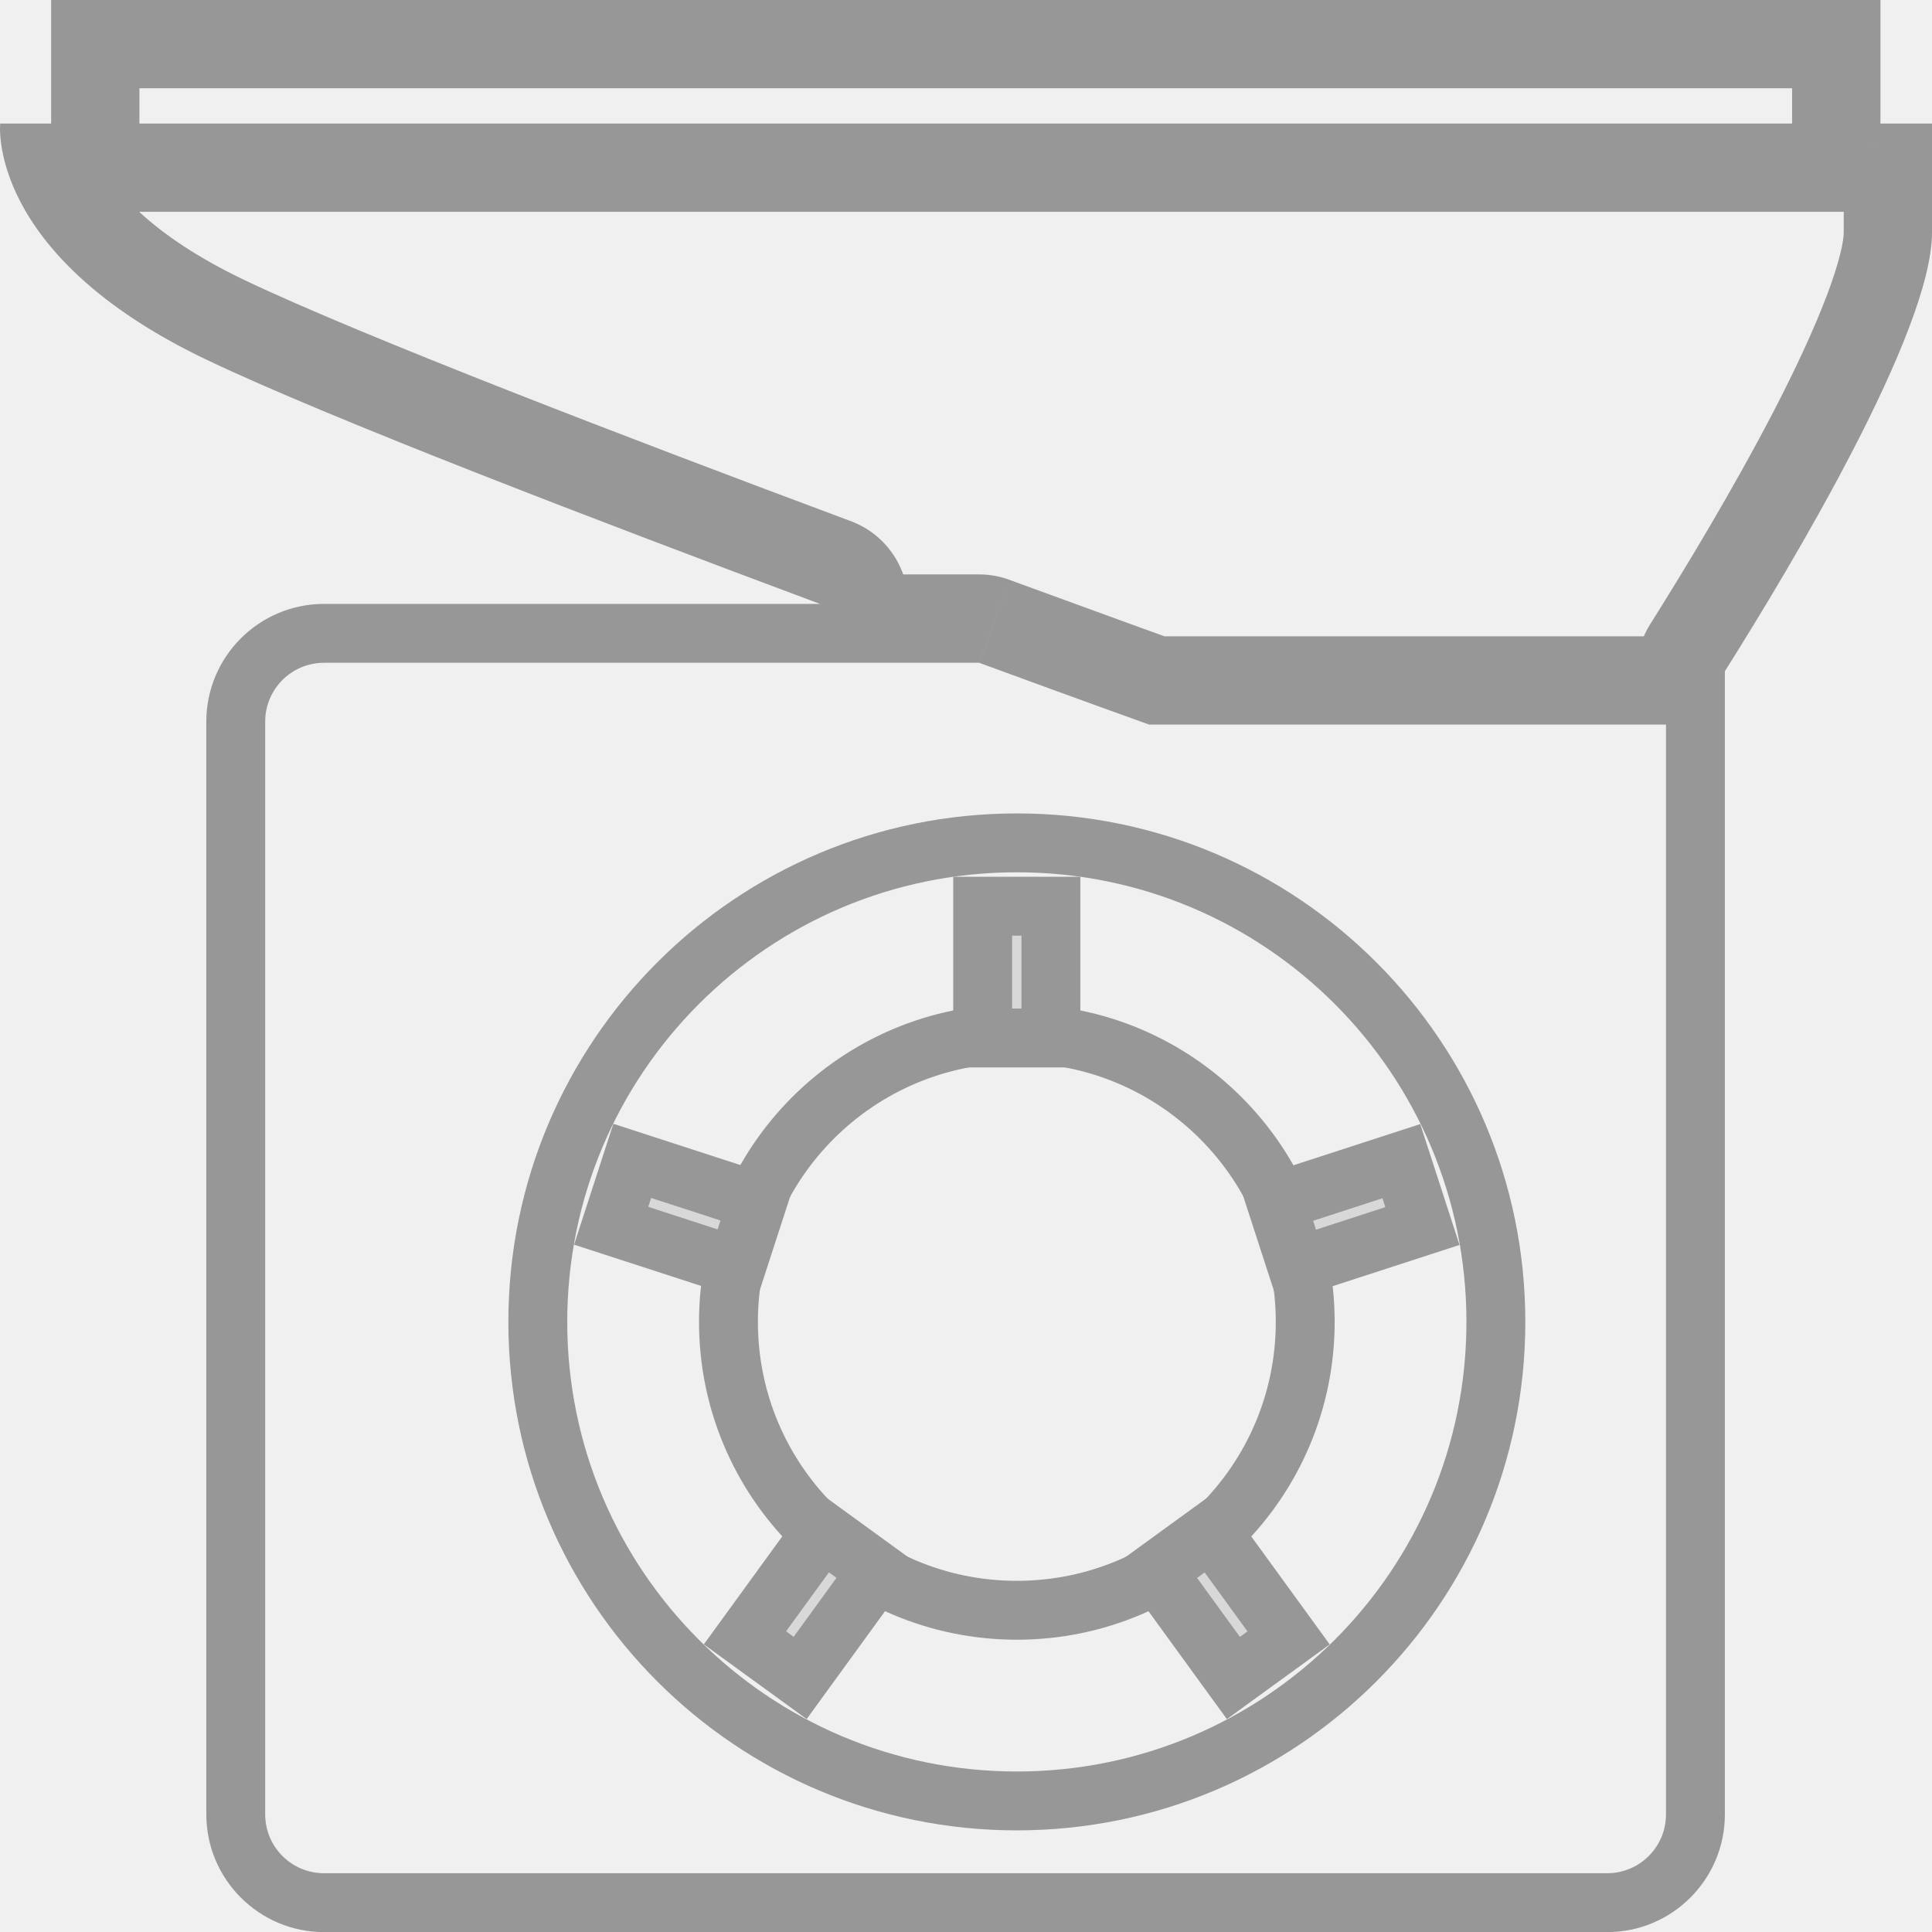
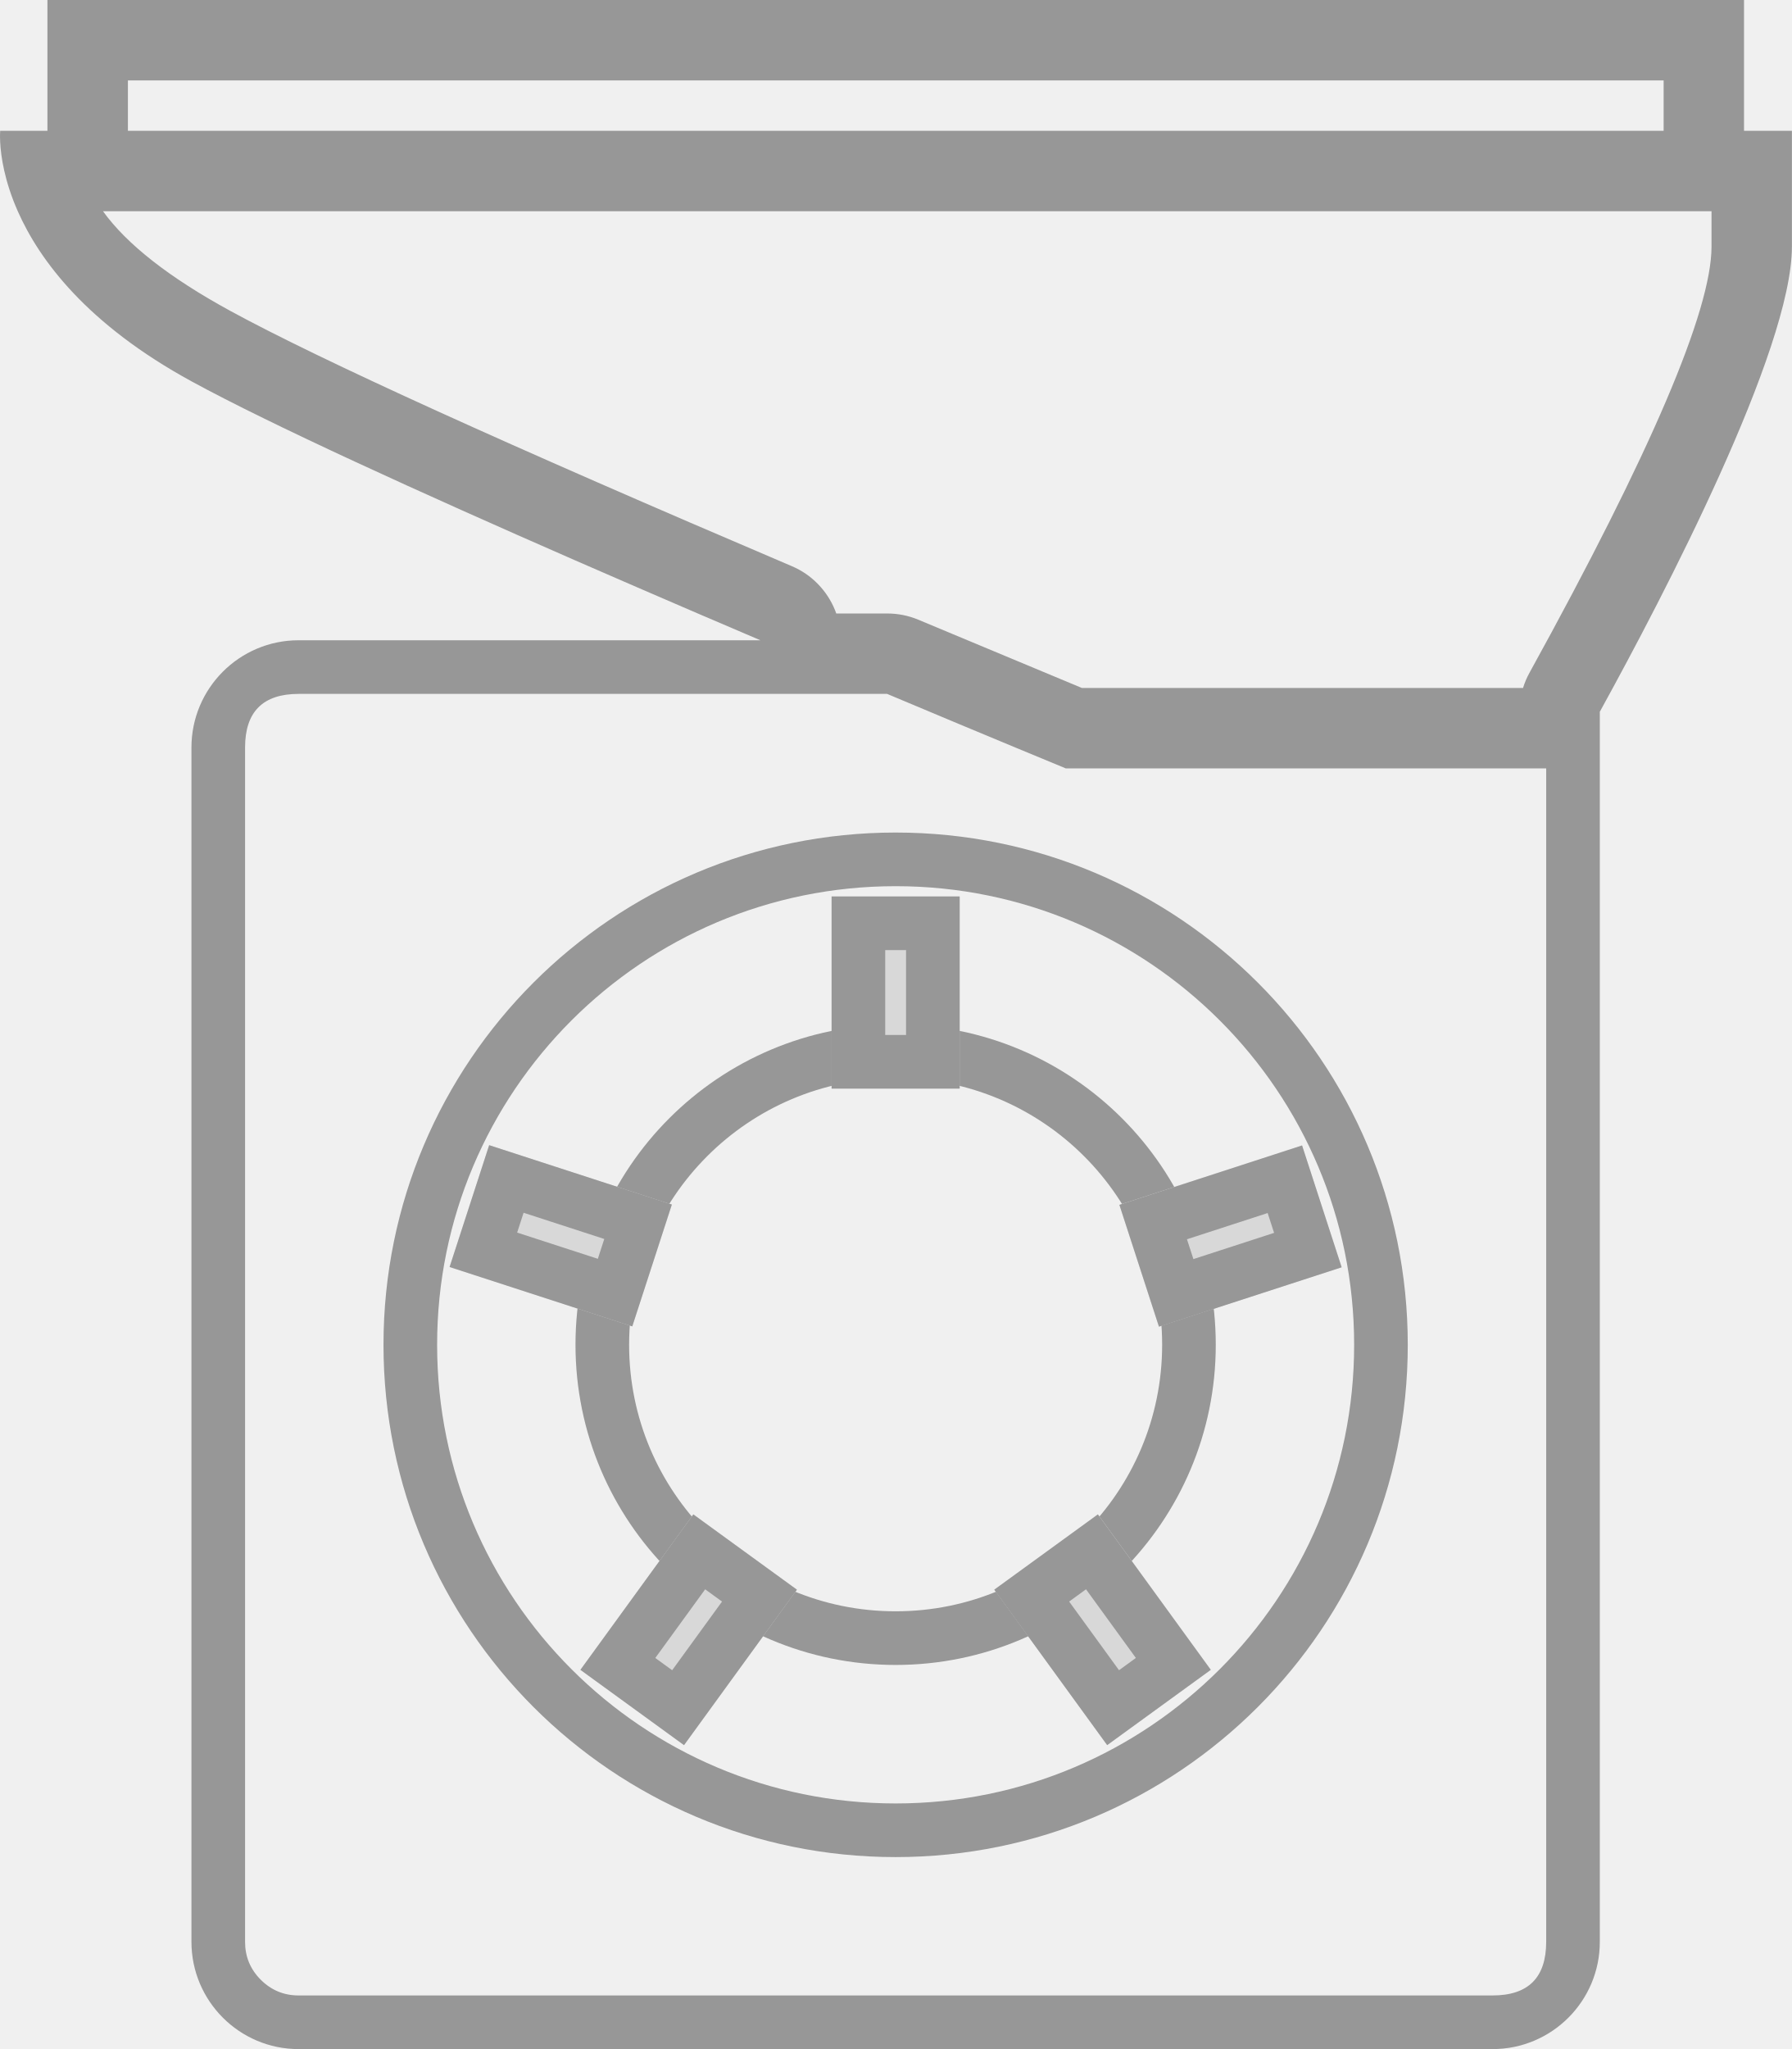
- <svg xmlns="http://www.w3.org/2000/svg" width="19" height="19" viewBox="0 0 19 19" fill="none">
-   <g id="Group 1142813858">
-     <g id="Group 1142813856">
-       <g id="å½¢ç¶ç»å">
-         <mask id="path-1-inside-1_762_424" fill="white">
-           <path fill-rule="evenodd" clip-rule="evenodd" d="M9.629 6.518C10.626 6.884 11.301 7.126 11.301 7.126H16.384V17.843C16.384 18.163 16.125 18.422 15.805 18.422H3.187C2.867 18.422 2.608 18.163 2.608 17.843V7.097C2.608 6.777 2.867 6.518 3.187 6.518H9.629ZM16.963 6.601C17.619 5.561 19 3.255 19 2.288V1.215H0.002C0.002 1.215 -0.14 2.503 2.034 3.539C3.226 4.108 5.895 5.13 8.064 5.939H3.187C2.548 5.939 2.029 6.457 2.029 7.097V17.843C2.029 18.482 2.548 19.001 3.187 19.001H15.805C16.445 19.001 16.963 18.482 16.963 17.843V6.601Z" />
-         </mask>
-         <path d="M11.301 7.126L11.007 7.943C11.101 7.977 11.201 7.995 11.301 7.995V7.126ZM9.629 6.518L9.929 5.703C9.833 5.667 9.731 5.649 9.629 5.649V6.518ZM16.384 7.126H17.253C17.253 6.647 16.864 6.258 16.384 6.258V7.126ZM16.963 6.601L16.229 6.138C16.141 6.277 16.095 6.437 16.095 6.601H16.963ZM19 1.215H19.868C19.868 0.735 19.48 0.346 19 0.346V1.215ZM0.002 1.215V0.346C-0.441 0.346 -0.813 0.679 -0.861 1.119L0.002 1.215ZM2.034 3.539L2.408 2.756L2.034 3.539ZM8.064 5.939V6.807C8.484 6.807 8.844 6.506 8.918 6.093C8.993 5.679 8.761 5.272 8.367 5.125L8.064 5.939ZM11.301 7.126C11.595 6.309 11.595 6.309 11.595 6.309C11.595 6.309 11.595 6.309 11.595 6.309C11.595 6.309 11.595 6.309 11.595 6.309C11.595 6.309 11.595 6.309 11.594 6.309C11.594 6.309 11.594 6.309 11.593 6.308C11.592 6.308 11.59 6.307 11.587 6.306C11.582 6.305 11.575 6.302 11.564 6.298C11.544 6.291 11.514 6.28 11.475 6.266C11.396 6.238 11.281 6.196 11.135 6.143C10.843 6.037 10.426 5.885 9.929 5.703L9.33 7.333C9.83 7.516 10.249 7.669 10.543 7.776C10.69 7.829 10.806 7.871 10.885 7.899C10.925 7.914 10.955 7.925 10.976 7.932C10.986 7.936 10.994 7.939 10.999 7.941C11.002 7.941 11.004 7.942 11.005 7.943C11.006 7.943 11.006 7.943 11.007 7.943C11.007 7.943 11.007 7.943 11.007 7.943C11.007 7.943 11.007 7.943 11.007 7.943C11.007 7.943 11.007 7.943 11.007 7.943C11.007 7.943 11.007 7.943 11.301 7.126ZM16.384 6.258H11.301V7.995H16.384V6.258ZM17.253 17.843V7.126H15.516V17.843H17.253ZM15.805 19.29C16.605 19.29 17.253 18.642 17.253 17.843H15.516C15.516 17.683 15.646 17.553 15.805 17.553V19.29ZM3.187 19.29H15.805V17.553H3.187V19.29ZM1.74 17.843C1.74 18.642 2.388 19.29 3.187 19.29V17.553C3.347 17.553 3.477 17.683 3.477 17.843H1.74ZM1.74 7.097V17.843H3.477V7.097H1.74ZM3.187 5.649C2.388 5.649 1.74 6.297 1.74 7.097H3.477C3.477 7.257 3.347 7.386 3.187 7.386V5.649ZM9.629 5.649H3.187V7.386H9.629V5.649ZM18.132 2.288C18.132 2.364 18.095 2.567 17.962 2.916C17.838 3.241 17.662 3.62 17.456 4.019C17.045 4.814 16.551 5.627 16.229 6.138L17.698 7.064C18.031 6.536 18.555 5.675 18.999 4.816C19.221 4.386 19.43 3.943 19.586 3.532C19.733 3.144 19.868 2.695 19.868 2.288H18.132ZM18.132 1.215V2.288H19.868V1.215H18.132ZM0.002 2.083H19V0.346H0.002V2.083ZM2.408 2.756C1.458 2.303 1.106 1.842 0.972 1.586C0.902 1.453 0.88 1.353 0.872 1.303C0.868 1.277 0.868 1.264 0.868 1.264C0.868 1.264 0.868 1.268 0.868 1.275C0.868 1.279 0.867 1.284 0.867 1.29C0.867 1.293 0.866 1.296 0.866 1.299C0.866 1.301 0.866 1.303 0.866 1.305C0.866 1.305 0.865 1.306 0.865 1.307C0.865 1.308 0.865 1.309 0.865 1.309C0.865 1.31 0.865 1.31 0.002 1.215C-0.861 1.119 -0.861 1.12 -0.861 1.121C-0.861 1.121 -0.861 1.122 -0.862 1.122C-0.862 1.123 -0.862 1.125 -0.862 1.126C-0.862 1.128 -0.862 1.13 -0.863 1.132C-0.863 1.137 -0.863 1.142 -0.864 1.147C-0.865 1.158 -0.866 1.17 -0.866 1.184C-0.868 1.211 -0.869 1.243 -0.868 1.28C-0.868 1.355 -0.862 1.45 -0.845 1.562C-0.811 1.786 -0.733 2.073 -0.567 2.391C-0.228 3.038 0.435 3.739 1.661 4.323L2.408 2.756ZM8.367 5.125C6.186 4.312 3.558 3.304 2.408 2.756L1.661 4.323C2.895 4.912 5.604 5.949 7.761 6.753L8.367 5.125ZM8.064 5.07H3.187V6.807H8.064V5.07ZM3.187 5.07C2.068 5.07 1.161 5.978 1.161 7.097H2.898C2.898 6.937 3.027 6.807 3.187 6.807V5.07ZM1.161 7.097V17.843H2.898V7.097H1.161ZM1.161 17.843C1.161 18.962 2.068 19.869 3.187 19.869V18.132C3.027 18.132 2.898 18.003 2.898 17.843H1.161ZM3.187 19.869H15.805V18.132H3.187V19.869ZM15.805 19.869C16.924 19.869 17.832 18.962 17.832 17.843H16.095C16.095 18.003 15.965 18.132 15.805 18.132V19.869ZM17.832 17.843V6.601H16.095V17.843H17.832Z" fill="#979797" mask="url(#path-1-inside-1_762_424)" />
-       </g>
-       <g id="è·¯å¾">
-         <mask id="path-3-inside-2_762_424" fill="white">
-           <path fill-rule="evenodd" clip-rule="evenodd" d="M0.503 1.359V0H18.493V1.449" />
-         </mask>
-         <path d="M0.503 0V-0.868C0.023 -0.868 -0.365 -0.48 -0.365 0L0.503 0ZM18.493 0H19.361C19.361 -0.48 18.972 -0.868 18.493 -0.868V0ZM1.371 1.359V0H-0.365V1.359H1.371ZM0.503 0.868H18.493V-0.868H0.503V0.868ZM17.624 0V1.449H19.361V0H17.624Z" fill="#979797" mask="url(#path-3-inside-2_762_424)" />
-       </g>
+ <svg xmlns="http://www.w3.org/2000/svg" fill="none" version="1.1" width="19.347" height="22.117" viewBox="0 0 19.347 22.117">
+   <g>
+     <g>
+       <path d="M17.286,7.659C17.959,6.436,19.347,3.779,19.347,2.662L19.347,1.412L0.002,1.412C0.002,1.412,-0.002,1.457,0.002,1.538C0.01,1.686,0.047,1.952,0.192,2.28C0.426,2.81,0.941,3.502,2.071,4.118C2.931,4.587,4.544,5.32,6.197,6.043C6.644,6.238,7.094,6.433,7.534,6.622C7.763,6.72,7.989,6.817,8.21,6.911L3.224,6.911C2.585,6.911,2.067,7.43,2.067,8.069L2.067,20.96C2.067,21.599,2.585,22.118,3.224,22.118L16.115,22.118C16.755,22.118,17.273,21.599,17.273,20.96L17.273,7.682C17.278,7.675,17.282,7.667,17.286,7.659ZM16.444,7.426Q16.47,7.341,16.513,7.263Q18.479,3.697,18.479,2.662L18.479,2.28L1.112,2.28Q1.499,2.817,2.487,3.356Q3.938,4.147,8.551,6.112Q8.71,6.18,8.83,6.303Q8.951,6.427,9.016,6.587Q9.023,6.604,9.029,6.622L9.578,6.622Q9.752,6.622,9.912,6.688L11.681,7.426L16.444,7.426ZM16.405,8.294L11.507,8.294C11.507,8.294,10.717,7.969,9.578,7.49L3.224,7.49Q2.646,7.49,2.646,8.069L2.646,20.96Q2.646,21.2,2.815,21.369Q2.985,21.539,3.224,21.539L16.115,21.539Q16.694,21.539,16.694,20.96L16.694,8.294L16.405,8.294Z" fill-rule="evenodd" fill="#979797" fill-opacity="1" />
    </g>
-     <g id="Group 1142813857">
-       <circle id="æ¤­åå½¢" cx="10" cy="13" r="4.711" stroke="#979797" stroke-width="0.579" />
-       <circle id="æ¤­åå½¢_2" cx="10" cy="13" r="2.836" stroke="#979797" stroke-width="0.579" />
-       <rect id="ç©å½¢" x="9.664" y="8.912" width="0.671" height="1.296" fill="#D8D8D8" stroke="#979797" stroke-width="0.579" />
-       <rect id="ç©å½¢å¤ä»½" x="8.088" y="15.059" width="0.671" height="1.296" transform="rotate(36 8.08845 15.0586)" fill="#D8D8D8" stroke="#979797" stroke-width="0.579" />
-       <rect id="ç©å½¢_2" x="13.781" y="11.419" width="0.671" height="1.296" transform="rotate(72 13.781 11.4194)" fill="#D8D8D8" stroke="#979797" stroke-width="0.579" />
-       <rect id="ç©å½¢å¤ä»½_2" x="7.451" y="11.817" width="0.671" height="1.296" transform="rotate(108 7.4507 11.8167)" fill="#D8D8D8" stroke="#979797" stroke-width="0.579" />
-       <rect id="ç©å½¢_3" x="12.673" y="16.108" width="0.671" height="1.296" transform="rotate(144 12.6728 16.1078)" fill="#D8D8D8" stroke="#979797" stroke-width="0.579" />
+     <g>
+       <path d="M18.83,-0L18.83,1.686L17.962,1.682L17.962,0.868L1.381,0.868L1.381,1.581L0.512,1.581L0.512,-0L18.83,-0Z" fill-rule="evenodd" fill="#979797" fill-opacity="1" />
+     </g>
+     <g>
+       <ellipse cx="9.67" cy="14.516" rx="5.24" ry="5.24" fill-opacity="0" stroke-opacity="1" stroke="#979797" fill="none" stroke-width="0.579" />
+     </g>
+     <g>
+       <ellipse cx="9.67" cy="14.515" rx="3.167" ry="3.167" fill-opacity="0" stroke-opacity="1" stroke="#979797" fill="none" stroke-width="0.579" />
+     </g>
+     <g>
+       <rect x="8.979" y="9.676" width="1.382" height="2.074" rx="0" fill="#D8D8D8" fill-opacity="1" />
+       <rect x="9.268" y="9.966" width="0.804" height="1.495" rx="0" fill-opacity="0" stroke-opacity="1" stroke="#979797" fill="none" stroke-width="0.579" />
+     </g>
+     <g transform="matrix(0.809017,0.5877852,-0.5877852,0.809017,11.03782,-1.278044)">
+       <rect x="7.486" y="16.346" width="1.382" height="2.074" rx="0" fill="#D8D8D8" fill-opacity="1" />
+       <rect x="7.775" y="16.636" width="0.804" height="1.495" rx="0" fill-opacity="0" stroke-opacity="1" stroke="#979797" fill="none" stroke-width="0.579" />
+     </g>
+     <g transform="matrix(0.309017,0.9510565,-0.9510565,0.309017,21.47246,-4.826916)">
+       <rect x="14.058" y="12.364" width="1.382" height="2.074" rx="0" fill="#D8D8D8" fill-opacity="1" />
+       <rect x="14.348" y="12.653" width="0.804" height="1.495" rx="0" fill-opacity="0" stroke-opacity="1" stroke="#979797" fill="none" stroke-width="0.579" />
+     </g>
+     <g transform="matrix(-0.309017,0.9510565,-0.9510565,-0.309017,21.86144,10.12132)">
+       <rect x="7.254" y="13.002" width="1.382" height="2.074" rx="0" fill="#D8D8D8" fill-opacity="1" />
+       <rect x="7.543" y="13.292" width="0.804" height="1.495" rx="0" fill-opacity="0" stroke-opacity="1" stroke="#979797" fill="none" stroke-width="0.579" />
+     </g>
+     <g transform="matrix(-0.809017,0.5877852,-0.5877852,-0.809017,34.24385,24.92185)">
+       <rect x="13.073" y="18.024" width="1.382" height="2.074" rx="0" fill="#D8D8D8" fill-opacity="1" />
+       <rect x="13.363" y="18.314" width="0.804" height="1.495" rx="0" fill-opacity="0" stroke-opacity="1" stroke="#979797" fill="none" stroke-width="0.579" />
    </g>
  </g>
</svg>
